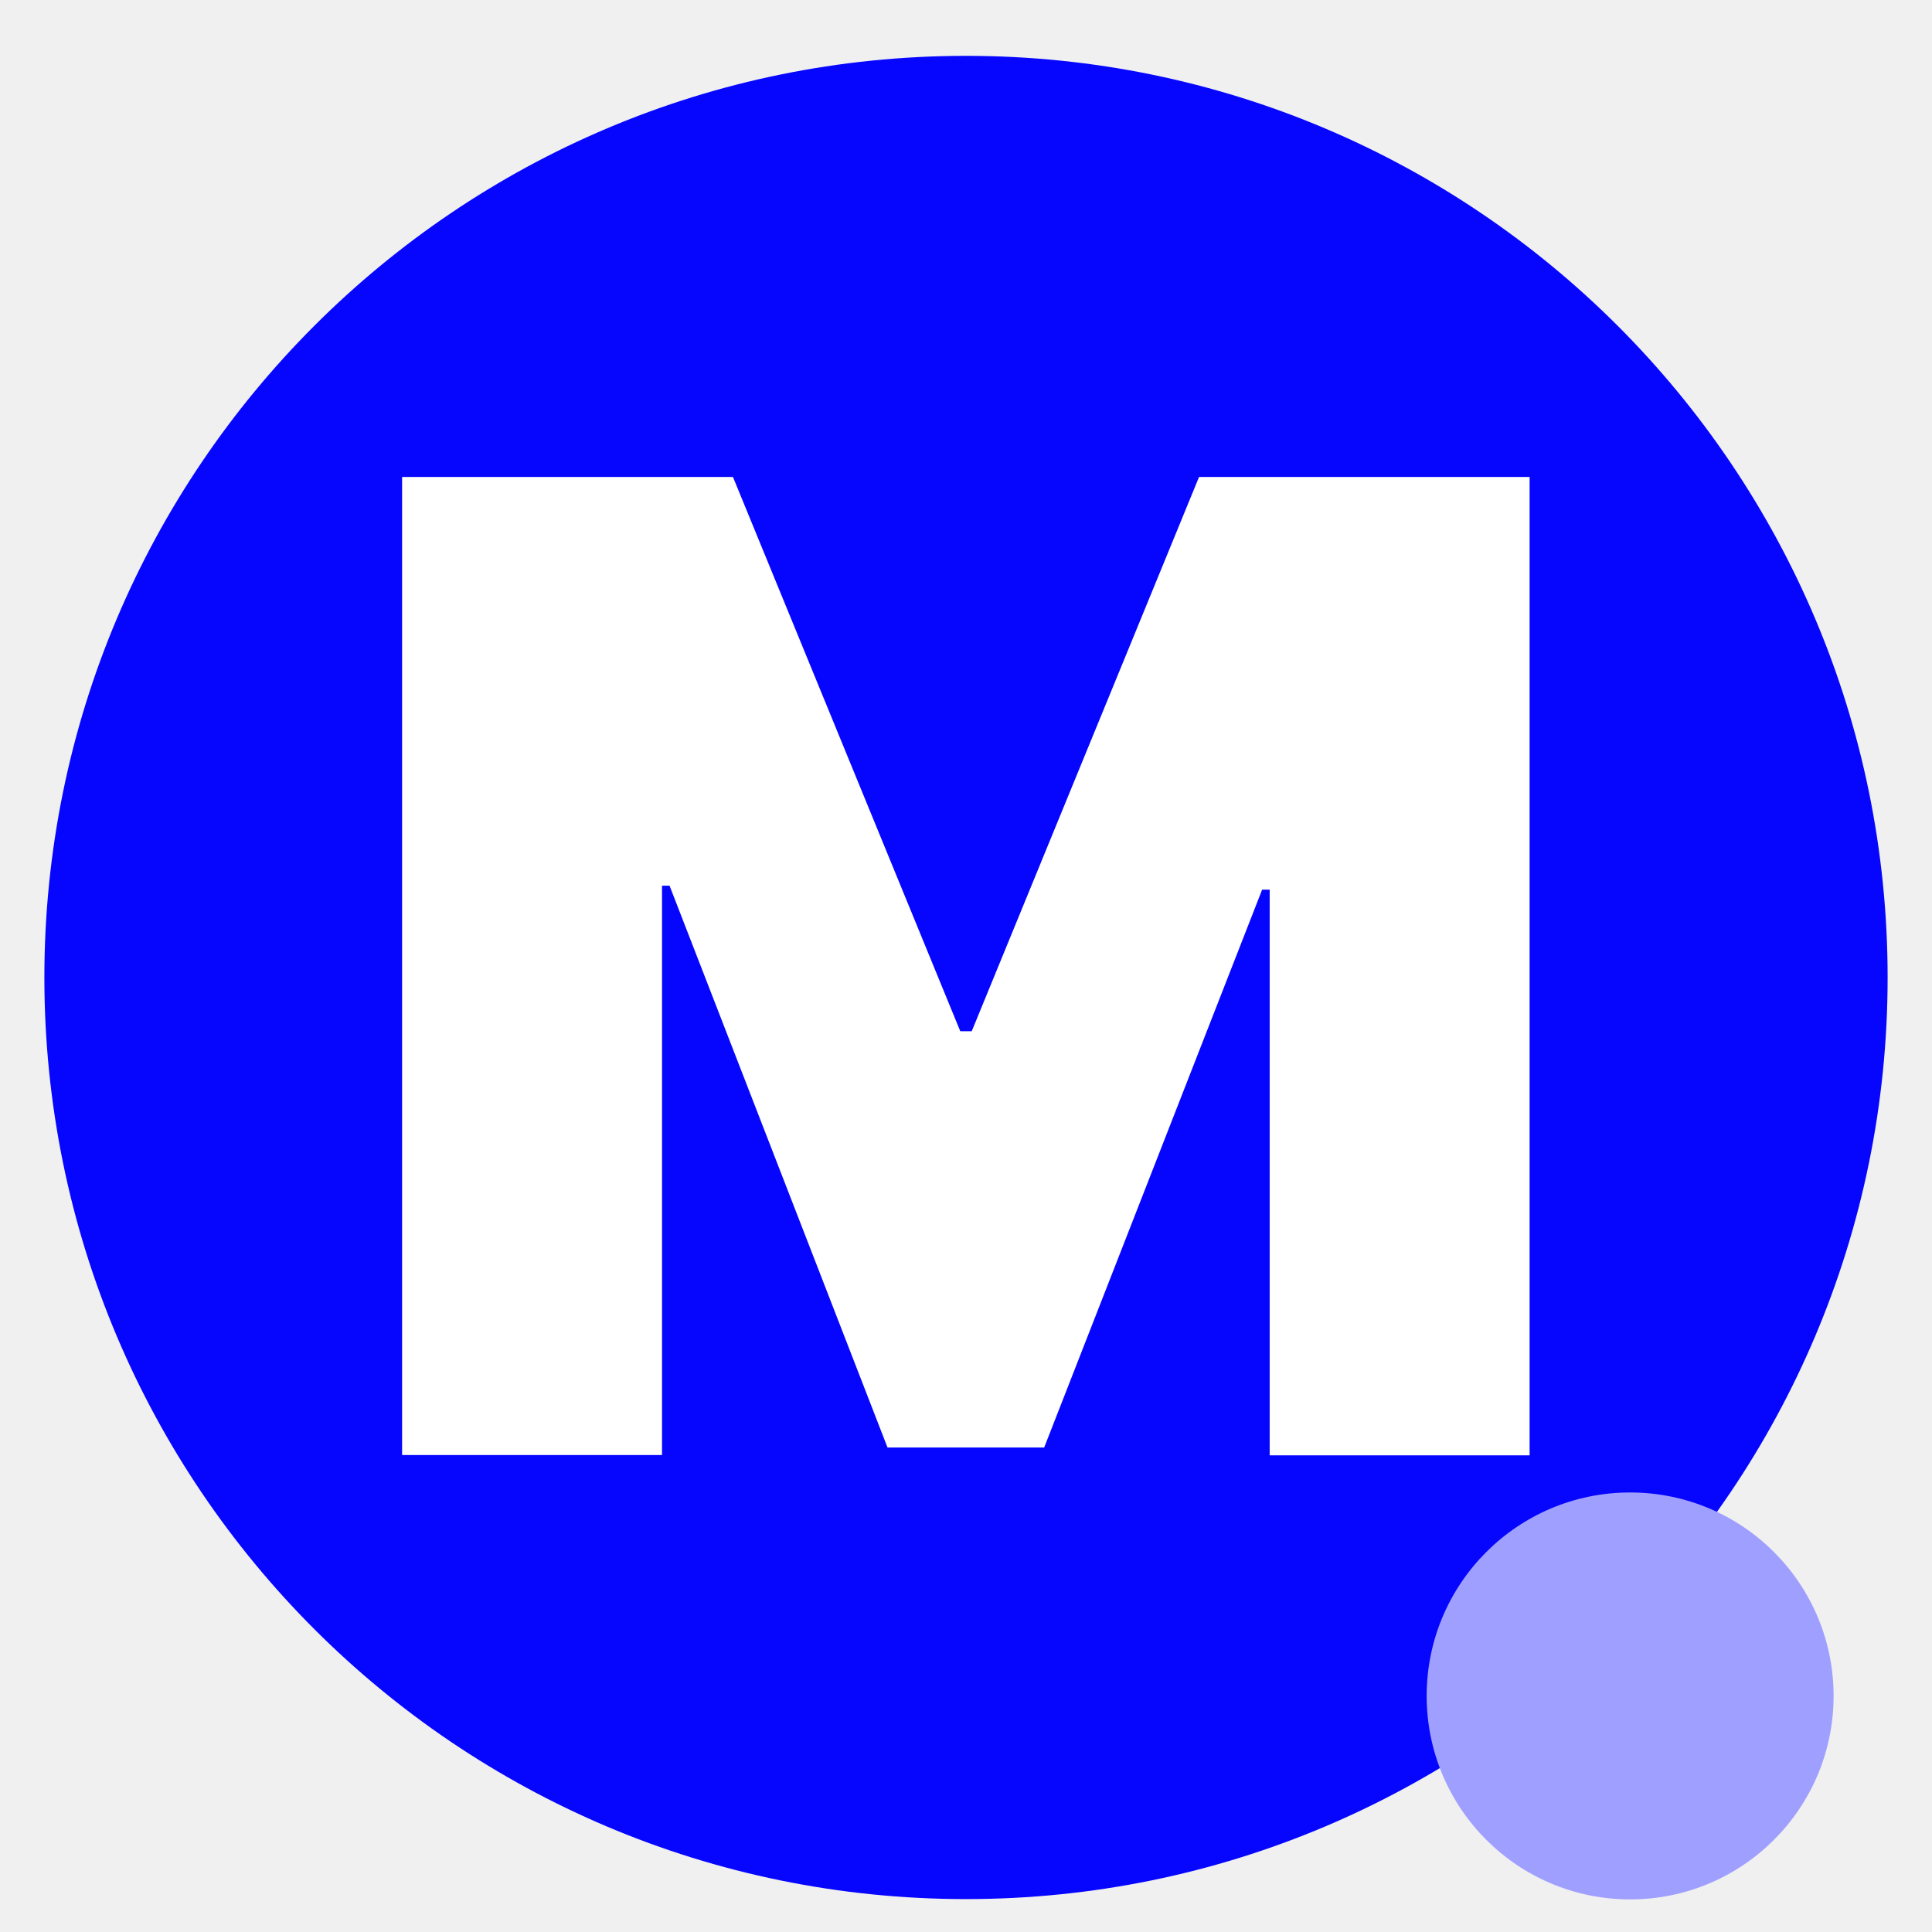
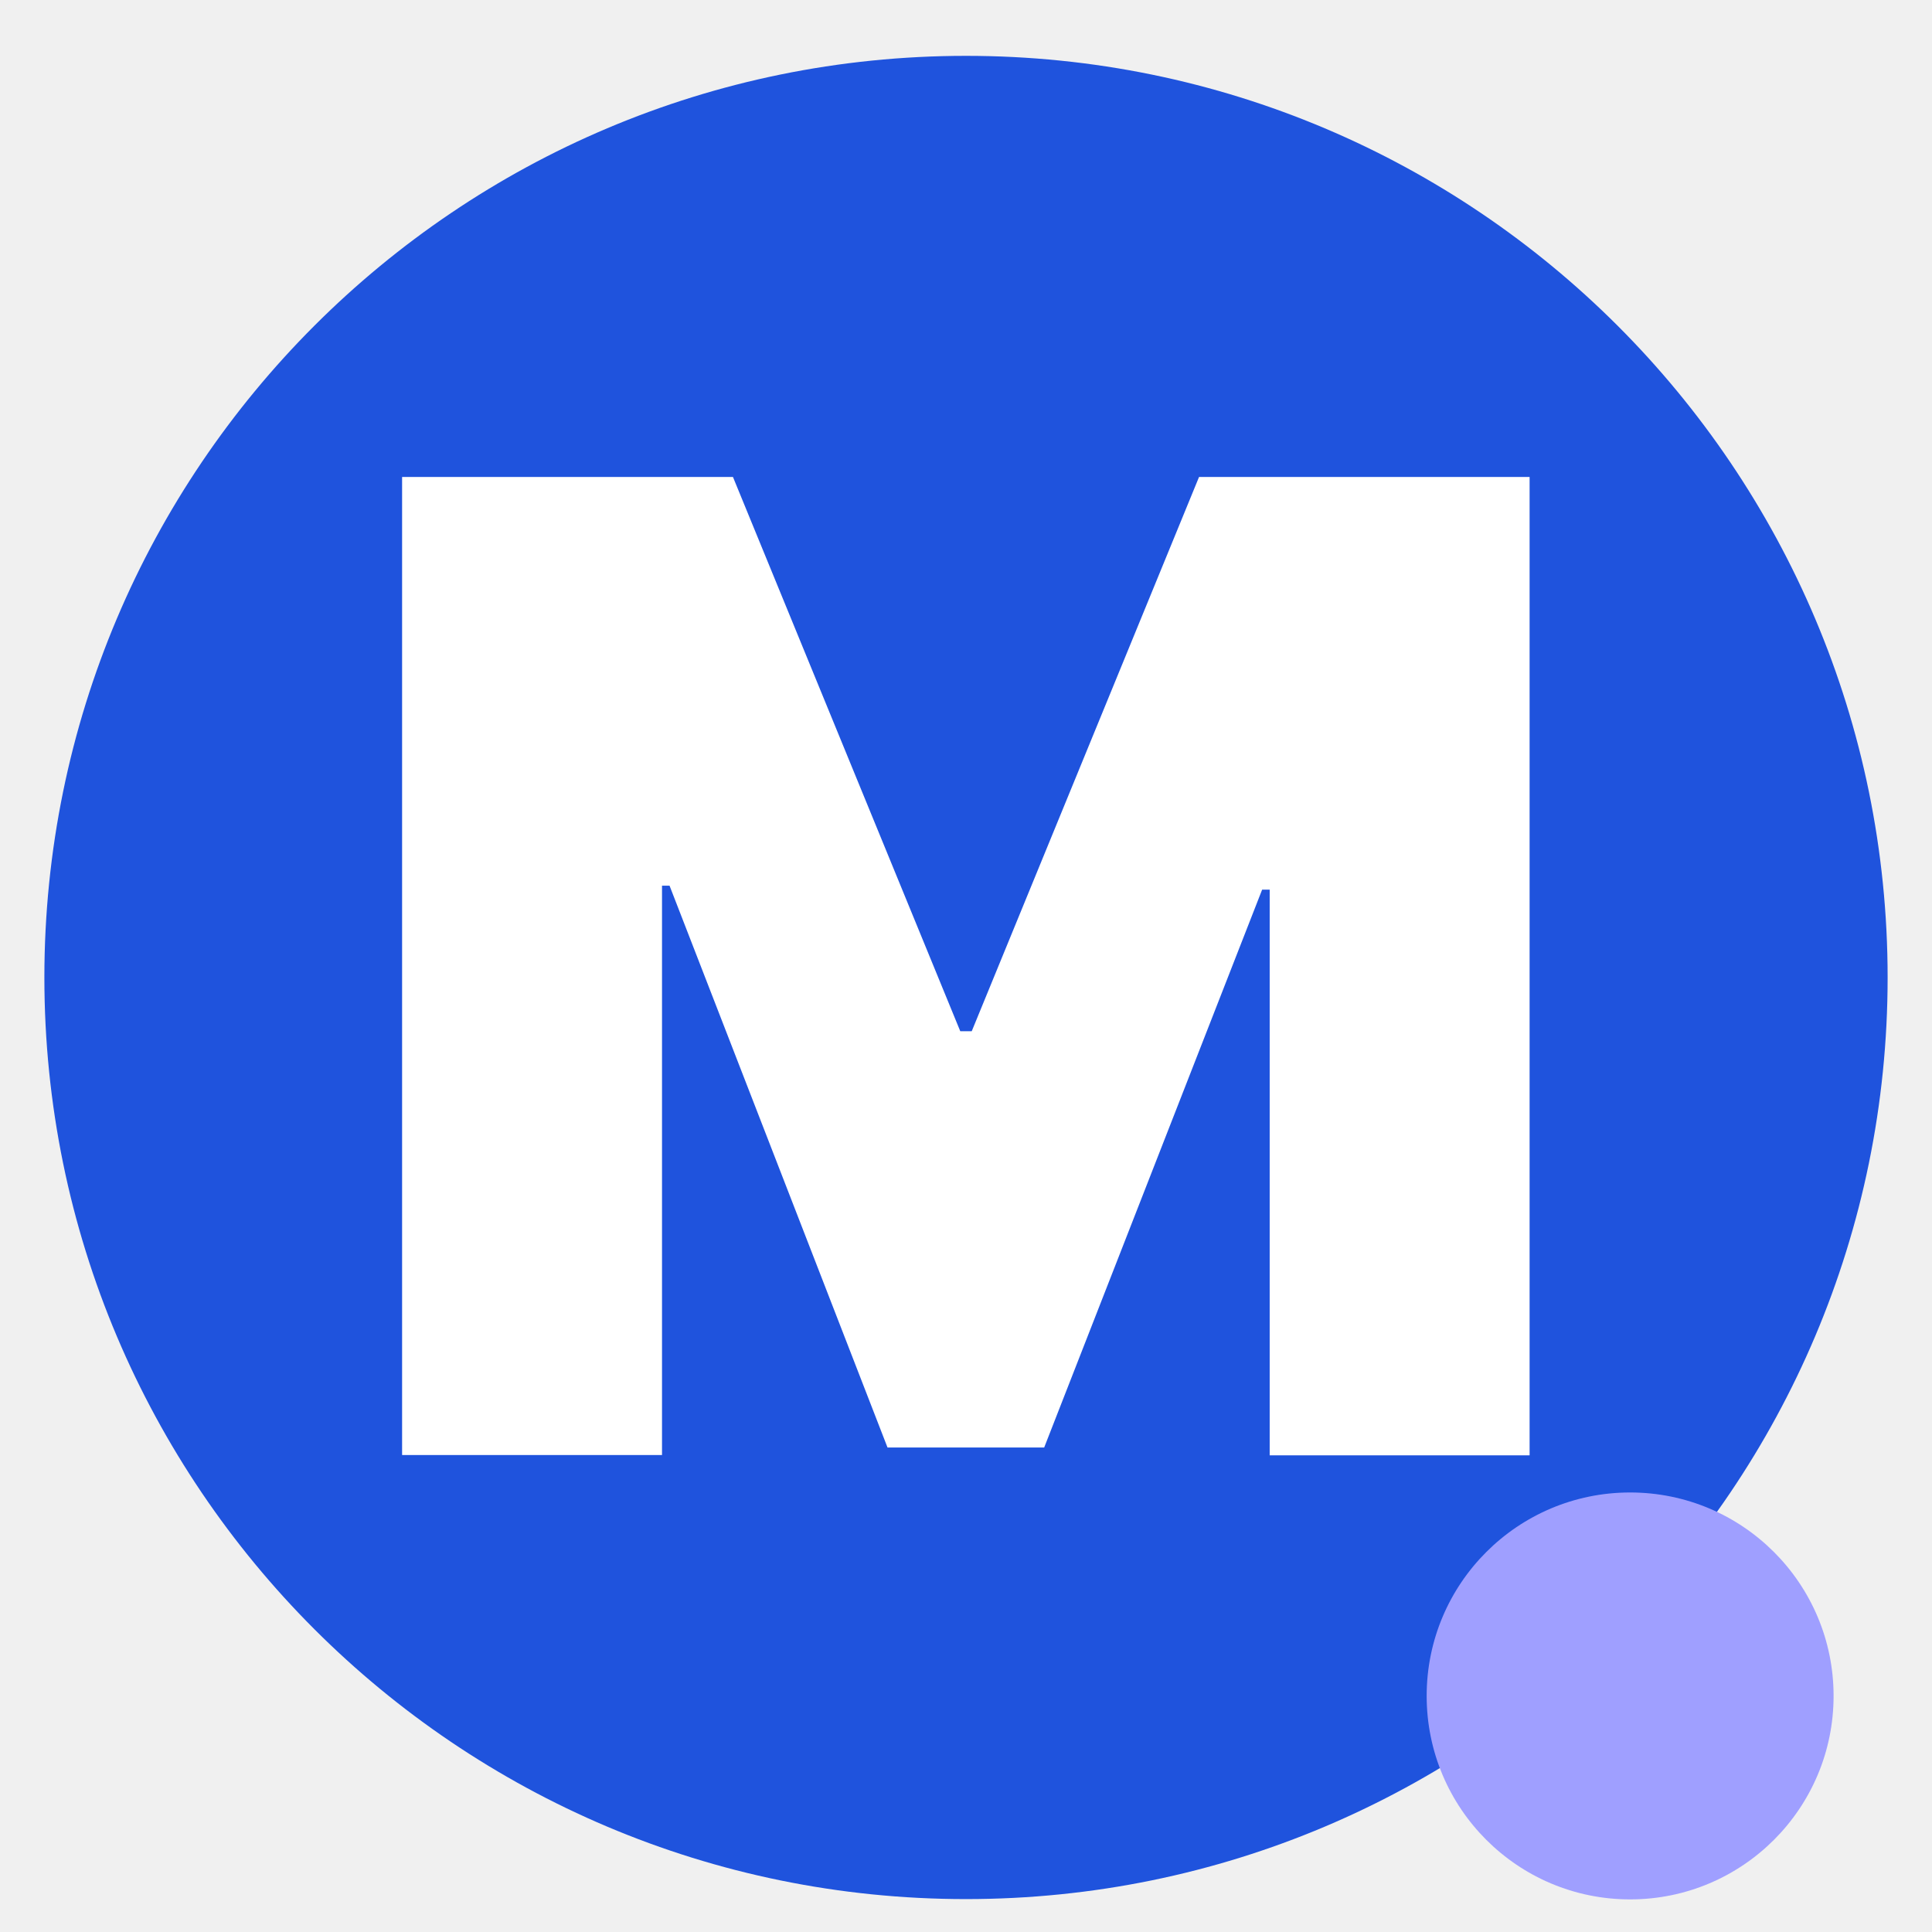
<svg xmlns="http://www.w3.org/2000/svg" id="Layer_1" version="1.1" viewBox="0 0 64 64">
  <defs>
    <style>
      .st0 {
-         fill: #0606ff;
+         fill: #fff;
      }

      .st1 {
-         fill: #fff;
+         fill: #9f9fff;
      }

      .st2 {
-         fill: #9f9fff;
+         fill: #1f53dd;
      }
    </style>
  </defs>
-   <circle class="st0" cx="32" cy="32.38" r="30.53" />
-   <path class="st1" d="M13.33,15.8h10.95l7.53,18.36h.38l7.53-18.36h10.95v32.41h-8.61v-18.74h-.25l-7.22,18.48h-5.19l-7.22-18.61h-.25v18.86h-8.61V15.8Z" />
-   <circle class="st2" cx="54" cy="56.18" r="6.74" />
+   <circle class="st2" cx="32" cy="32.38" r="30.53" />
+   <path class="st0" d="M13.33,15.8h10.95l7.53,18.36h.38l7.53-18.36h10.95v32.41h-8.61v-18.74h-.25l-7.22,18.48h-5.19l-7.22-18.61h-.25v18.86h-8.61V15.8Z" />
+   <circle class="st1" cx="54" cy="56.18" r="6.74" />
</svg>
